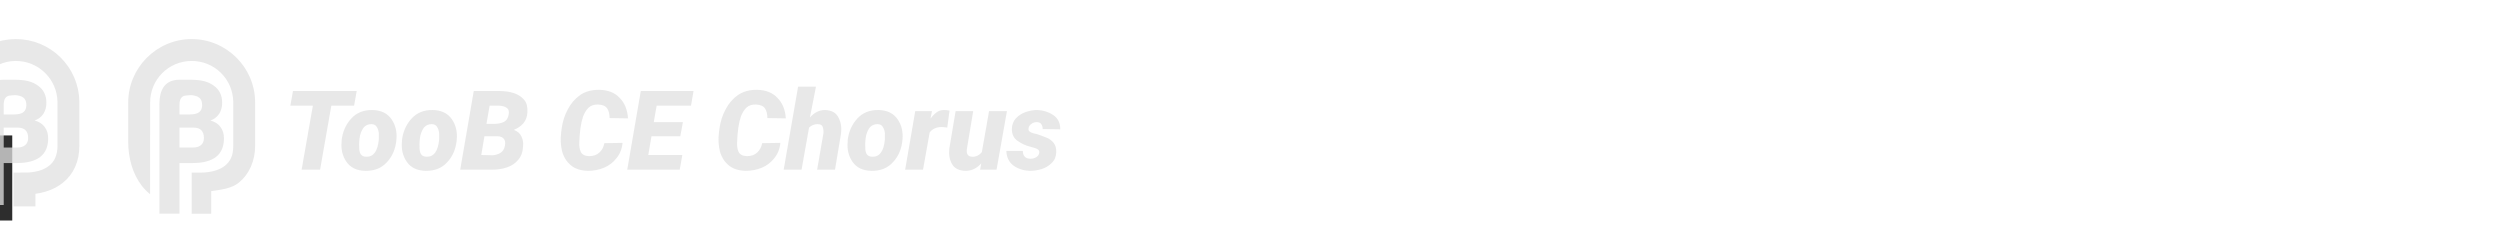
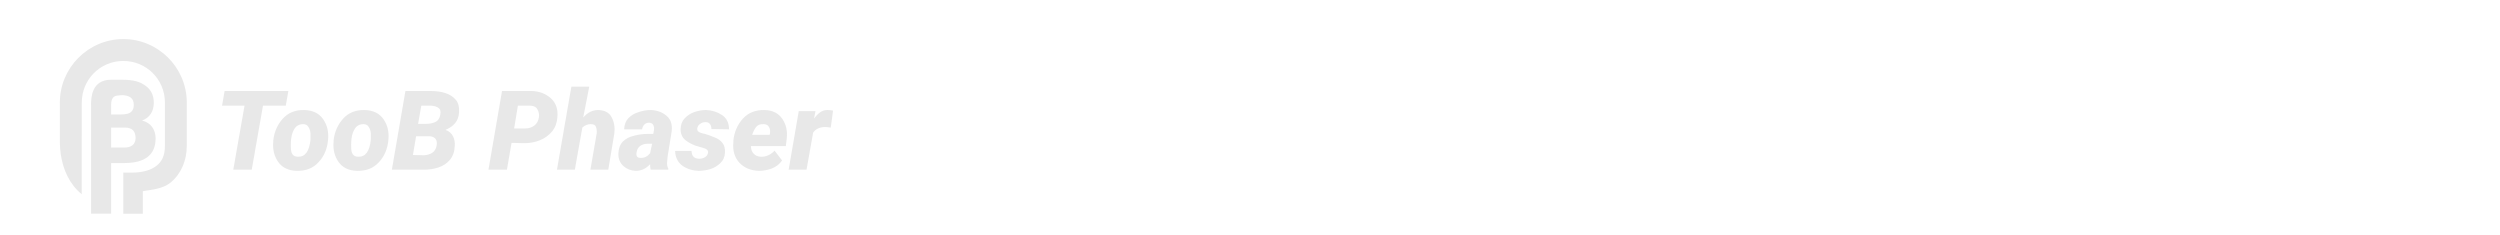
<svg xmlns="http://www.w3.org/2000/svg" width="512" height="48" viewBox="0 0 135.467 12.7" version="1.1" id="svg5">
  <defs id="defs2" />
  <g id="layer1">
-     <text xml:space="preserve" style="font-style:italic;font-weight:bold;font-size:5.997px;font-family:Timana;-inkscape-font-specification:'Timana Bold Italic';fill:#686868;stroke:#7f7f7f;stroke-width:0.285;stop-color:#000000" x="15.329" y="9.197" id="text236">
-       <tspan id="tspan234" style="font-style:italic;font-variant:normal;font-weight:900;font-stretch:normal;font-size:5.997px;font-family:Roboto;-inkscape-font-specification:'Roboto, Heavy Italic';font-variant-ligatures:normal;font-variant-caps:normal;font-variant-numeric:normal;font-variant-east-asian:normal;fill:#e0e0e0;fill-opacity:0.753;stroke:none;stroke-width:0.285" x="15.329" y="9.197">TooB CE Chorus</tspan>
+     <text xml:space="preserve" style="font-style:italic;font-weight:bold;font-size:5.997px;font-family:Timana;-inkscape-font-specification:'Timana Bold Italic';fill:#686868;stroke:#7f7f7f;stroke-width:0.285;stop-color:#000000" x="11.625" y="9.197" id="text236">
+       <tspan id="tspan234" style="font-style:italic;font-variant:normal;font-weight:900;font-stretch:normal;font-size:5.997px;font-family:Roboto;-inkscape-font-specification:'Roboto, Heavy Italic';font-variant-ligatures:normal;font-variant-caps:normal;font-variant-numeric:normal;font-variant-east-asian:normal;fill:#e0e0e0;fill-opacity:0.753;stroke:none;stroke-width:0.285" x="11.625" y="9.197">TooB Phaser</tspan>
    </text>
-     <path id="path1348" style="color:#000000;fill:#e0e0e0;fill-opacity:0.753;-inkscape-stroke:none" d="M 10.361,2.117 C 8.479,2.132 6.947,3.674 6.947,5.557 v 2.111 0.006 0.006 0.01 c 0.005,0.889 0.239,1.735 0.746,2.387 0.128,0.164 0.274,0.314 0.438,0.446 V 7.339 h 0.004 V 5.557 c -2.28e-5,-1.244 0.99,-2.244 2.234,-2.254 1.249,-0.01 2.259,0.981 2.271,2.23 v 0.024 2.344 c 0,0.539 -0.164,0.845 -0.445,1.074 -0.282,0.229 -0.736,0.379 -1.344,0.379 h -0.465 v 2.226 h 1.058 v -1.222 c 0.54,-0.082 1.101,-0.138 1.5,-0.463 0.557,-0.454 0.881,-1.172 0.881,-1.994 v -2.344 -0.034 -0.002 C 13.807,3.632 12.25,2.103 10.361,2.117 Z" />
-     <g aria-label="B" id="text1054" style="font-style:italic;font-weight:900;font-size:6.35px;font-family:Roboto;-inkscape-font-specification:'Roboto, Heavy Italic';fill:#e0e0e0;fill-opacity:0.753;stroke-width:0.285;stop-color:#000000" transform="translate(-0.2268846,-0.1615253)">
+     <path id="path1348" style="color:#000000;fill:#e0e0e0;fill-opacity:0.753;-inkscape-stroke:none" d="M 6.657,2.117 C 4.775,2.132 3.243,3.674 3.243,5.557 v 2.111 0.006 0.006 0.01 c 0.005,0.889 0.239,1.735 0.746,2.387 0.128,0.164 0.274,0.314 0.438,0.446 V 7.339 H 4.431 V 5.557 c -2.28e-5,-1.244 0.99,-2.244 2.234,-2.254 1.249,-0.01 2.259,0.981 2.271,2.23 v 0.024 2.344 c 0,0.539 -0.164,0.845 -0.445,1.074 -0.282,0.229 -0.736,0.379 -1.344,0.379 h -0.465 v 2.226 h 1.058 v -1.222 c 0.54,-0.082 1.101,-0.138 1.5,-0.463 0.557,-0.454 0.881,-1.172 0.881,-1.994 v -2.344 -0.034 -0.002 C 10.103,3.632 8.546,2.103 6.657,2.117 Z" />
+     <g aria-label="B" id="text1054" style="font-style:italic;font-weight:900;font-size:6.35px;font-family:Roboto;-inkscape-font-specification:'Roboto, Heavy Italic';fill:#e0e0e0;fill-opacity:0.753;stroke-width:0.285;stop-color:#000000" transform="translate(-3.931051,-0.1615253)">
      <path id="path1085" style="font-style:normal;-inkscape-font-specification:'Roboto, Heavy';stroke-width:0.285" d="M 8.865,5.858 V 8.996 11.741 H 9.953 V 8.996 h 0.744 c 0.55,-0.004 0.964,-0.117 1.243,-0.338 0.281,-0.223 0.422,-0.556 0.422,-0.998 0,-0.244 -0.063,-0.451 -0.189,-0.62 -0.126,-0.169 -0.307,-0.285 -0.543,-0.347 0.209,-0.079 0.367,-0.201 0.474,-0.366 0.107,-0.165 0.161,-0.365 0.161,-0.598 0,-0.405 -0.152,-0.714 -0.456,-0.927 C 11.509,4.588 11.181,4.481 10.487,4.481 H 9.953 c -1.088,0 -1.088,1.03 -1.088,1.377 z m 1.088,-0.023 c 0,-0.331 0.134,-0.477 0.333,-0.495 l 0.2,-0.018 c 0.204,-0.019 0.421,0.042 0.53,0.127 0.11,0.083 0.164,0.219 0.164,0.409 0,0.165 -0.051,0.29 -0.152,0.375 -0.101,0.085 -0.271,0.128 -0.508,0.13 H 9.953 Z m 0,1.241 h 0.763 c 0.374,0.002 0.561,0.191 0.561,0.567 0,0.163 -0.053,0.29 -0.158,0.381 -0.105,0.089 -0.256,0.133 -0.453,0.133 H 9.953 Z" />
-     </g>
-     <path id="path1348-7" style="fill:none;fill-opacity:0.753;stroke:#e0e0e0;stroke-width:1.186;stroke-dasharray:none;stroke-opacity:0.753;stop-color:#000000" d="M 0.428,10.557 C -1.141,10.561 -1.976,9.257 -1.984,7.687 c 1.6e-4,-0.005 3.323e-4,-0.01 5.168e-4,-0.014 V 7.673 5.556 5.556 C -1.984,3.993 -0.723,2.722 0.84,2.71 2.409,2.698 3.692,3.958 3.708,5.527 V 5.556 7.9 c 0,1.361 -0.974,2.047 -2.381,2.047 v 0 1.237" />
-     <rect style="fill:#2d2d2d;fill-opacity:1;stroke:none;stroke-width:1.111;stroke-dasharray:none;stroke-opacity:0.713;stop-color:#000000" id="rect1942-5" width="2.058" height="4.61" x="-1.394" y="7.339" />
-     <g aria-label="B" id="text1054-3" style="font-style:italic;font-weight:900;font-size:6.35px;font-family:Roboto;-inkscape-font-specification:'Roboto, Heavy Italic';fill:#e0e0e0;fill-opacity:0.753;stroke-width:0.285;stop-color:#000000" transform="translate(-9.751884,-0.1615253)">
-       <path id="path1085-8" style="font-style:normal;-inkscape-font-specification:'Roboto, Heavy';stroke-width:0.285" d="M 8.865,5.858 V 8.996 11.269 H 9.953 V 8.996 h 0.744 c 0.55,-0.004 0.964,-0.117 1.243,-0.338 0.281,-0.223 0.422,-0.556 0.422,-0.998 0,-0.244 -0.063,-0.451 -0.189,-0.62 -0.126,-0.169 -0.307,-0.285 -0.543,-0.347 0.209,-0.079 0.367,-0.201 0.474,-0.366 0.107,-0.165 0.161,-0.365 0.161,-0.598 0,-0.405 -0.152,-0.714 -0.456,-0.927 C 11.509,4.588 11.181,4.481 10.487,4.481 H 9.953 c -1.088,0 -1.088,1.03 -1.088,1.377 z m 1.088,-0.023 c 0,-0.331 0.134,-0.477 0.333,-0.495 l 0.2,-0.018 c 0.204,-0.019 0.421,0.042 0.53,0.127 0.11,0.083 0.164,0.219 0.164,0.409 0,0.165 -0.051,0.29 -0.152,0.375 -0.101,0.085 -0.271,0.128 -0.508,0.13 H 9.953 Z m 0,1.241 h 0.763 c 0.374,0.002 0.561,0.191 0.561,0.567 0,0.163 -0.053,0.29 -0.158,0.381 -0.105,0.089 -0.256,0.133 -0.453,0.133 H 9.953 Z" />
    </g>
  </g>
</svg>
